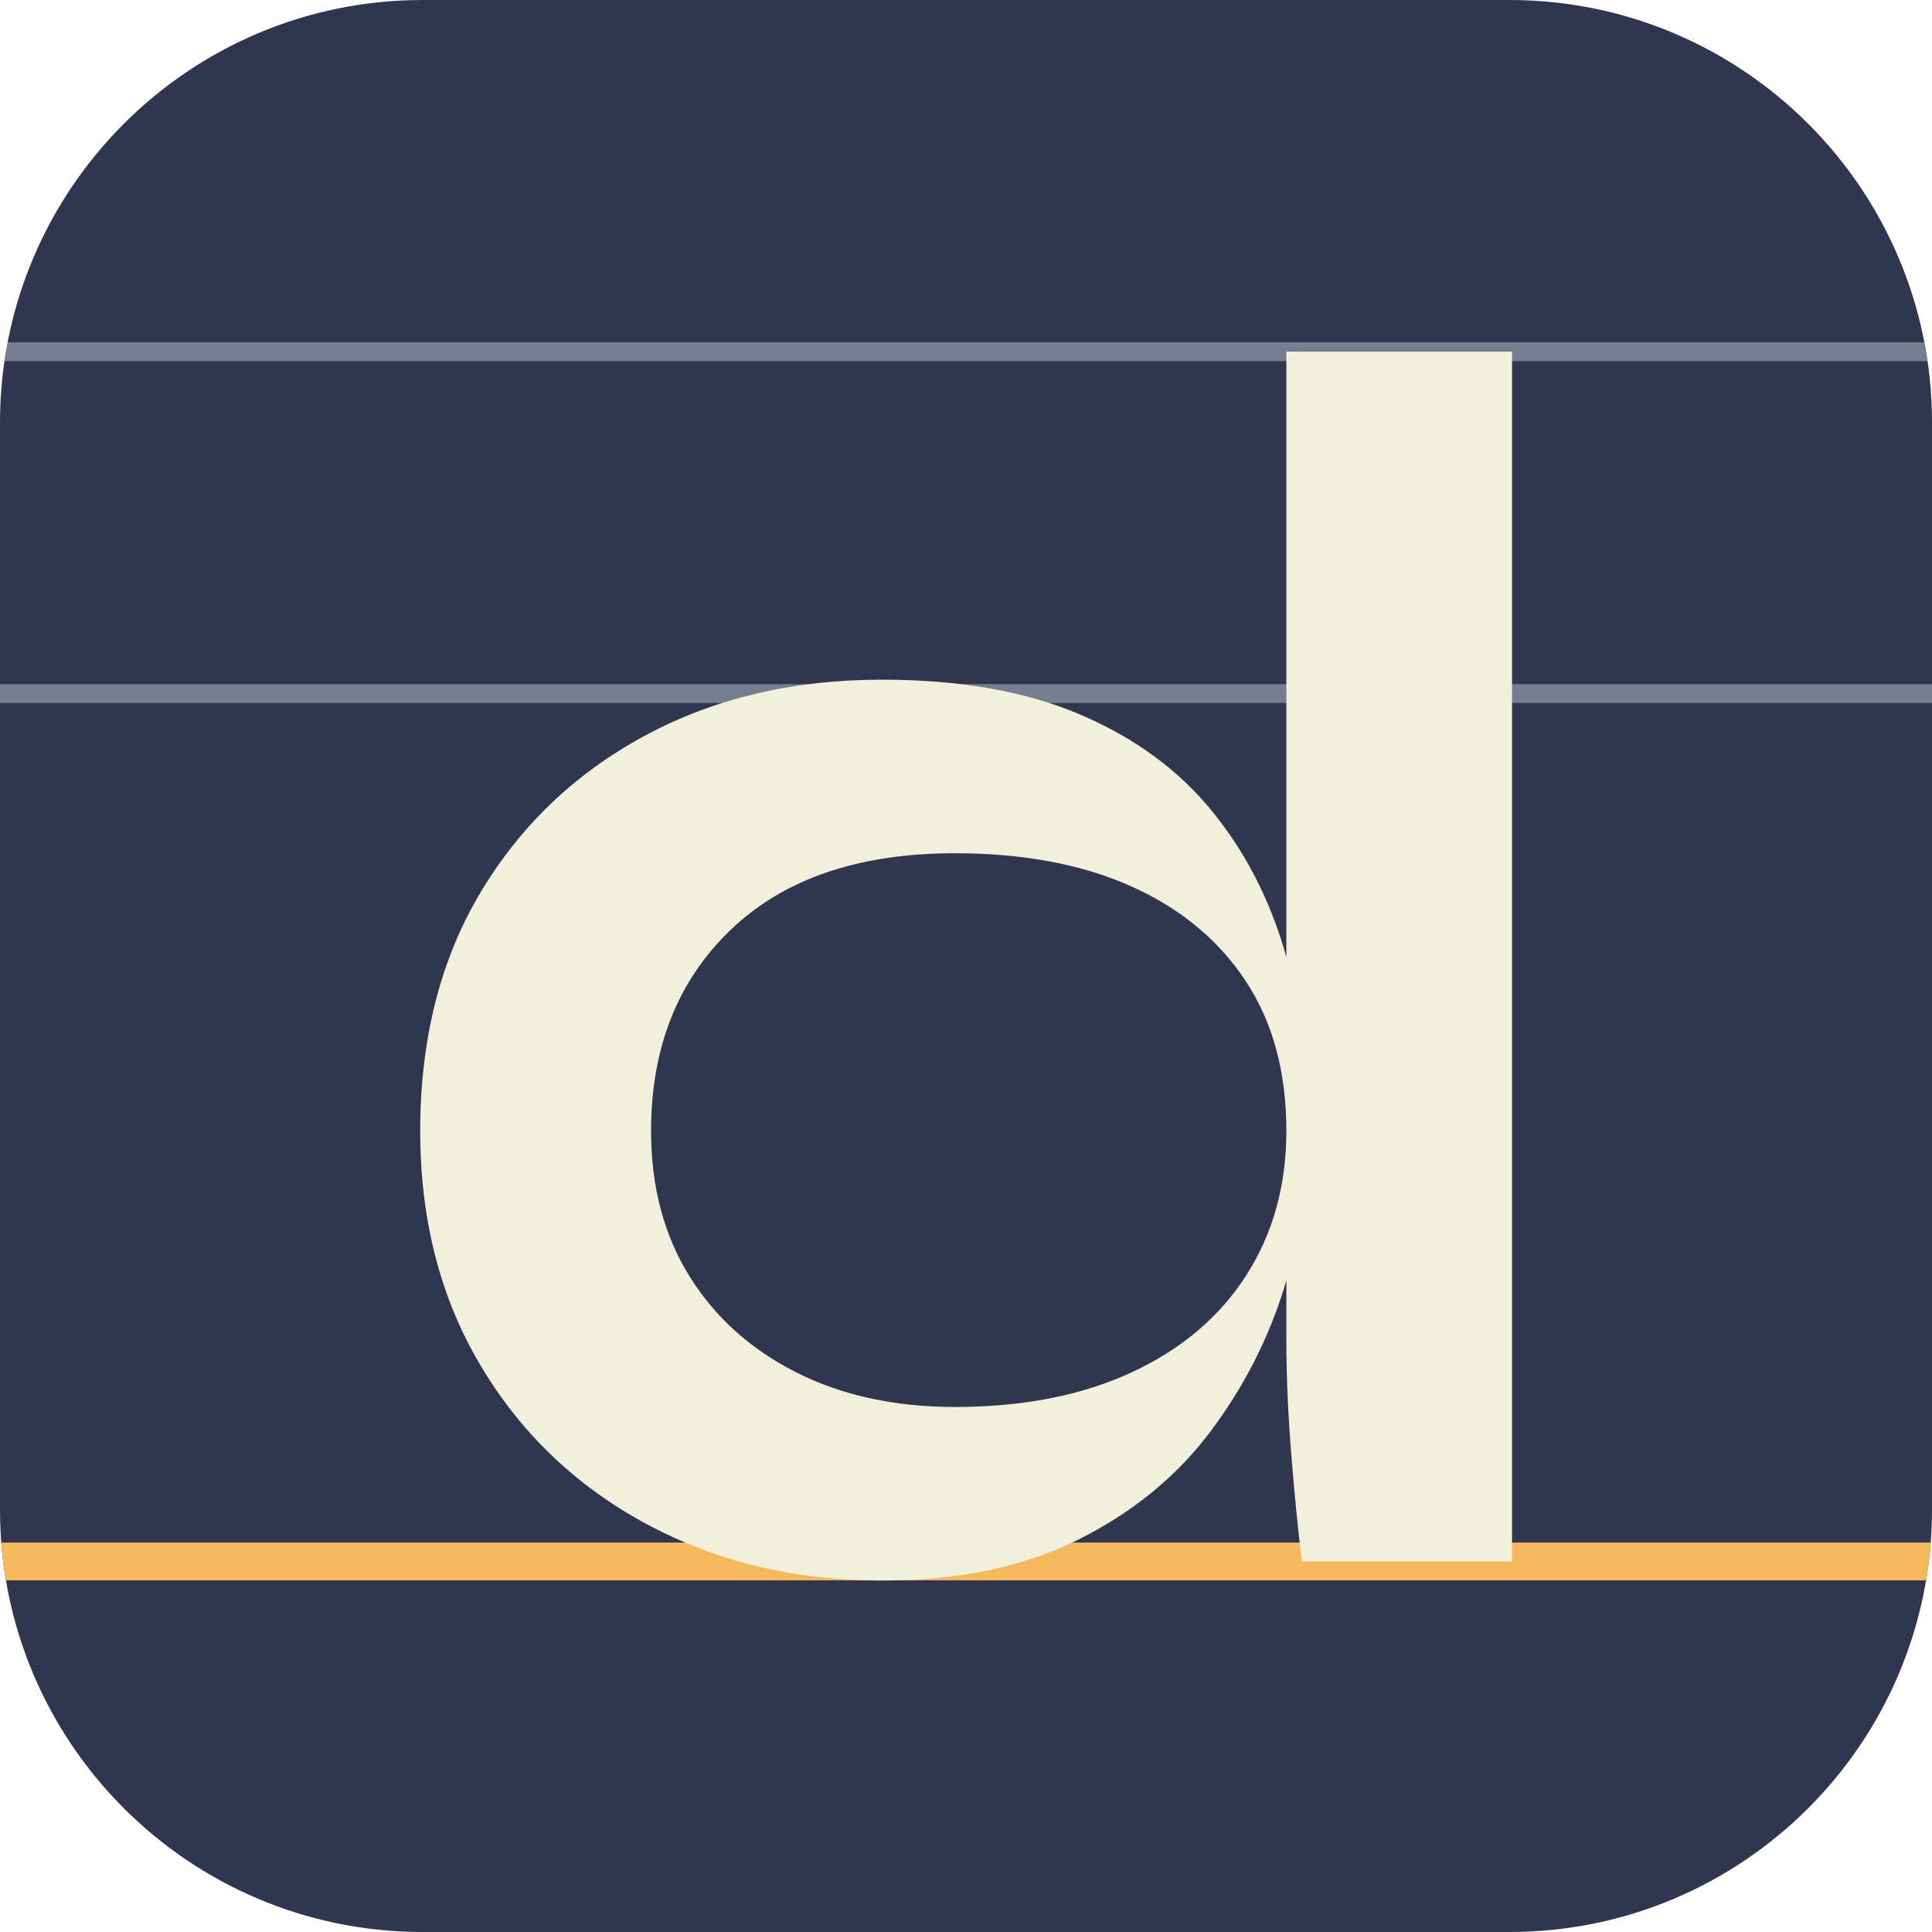
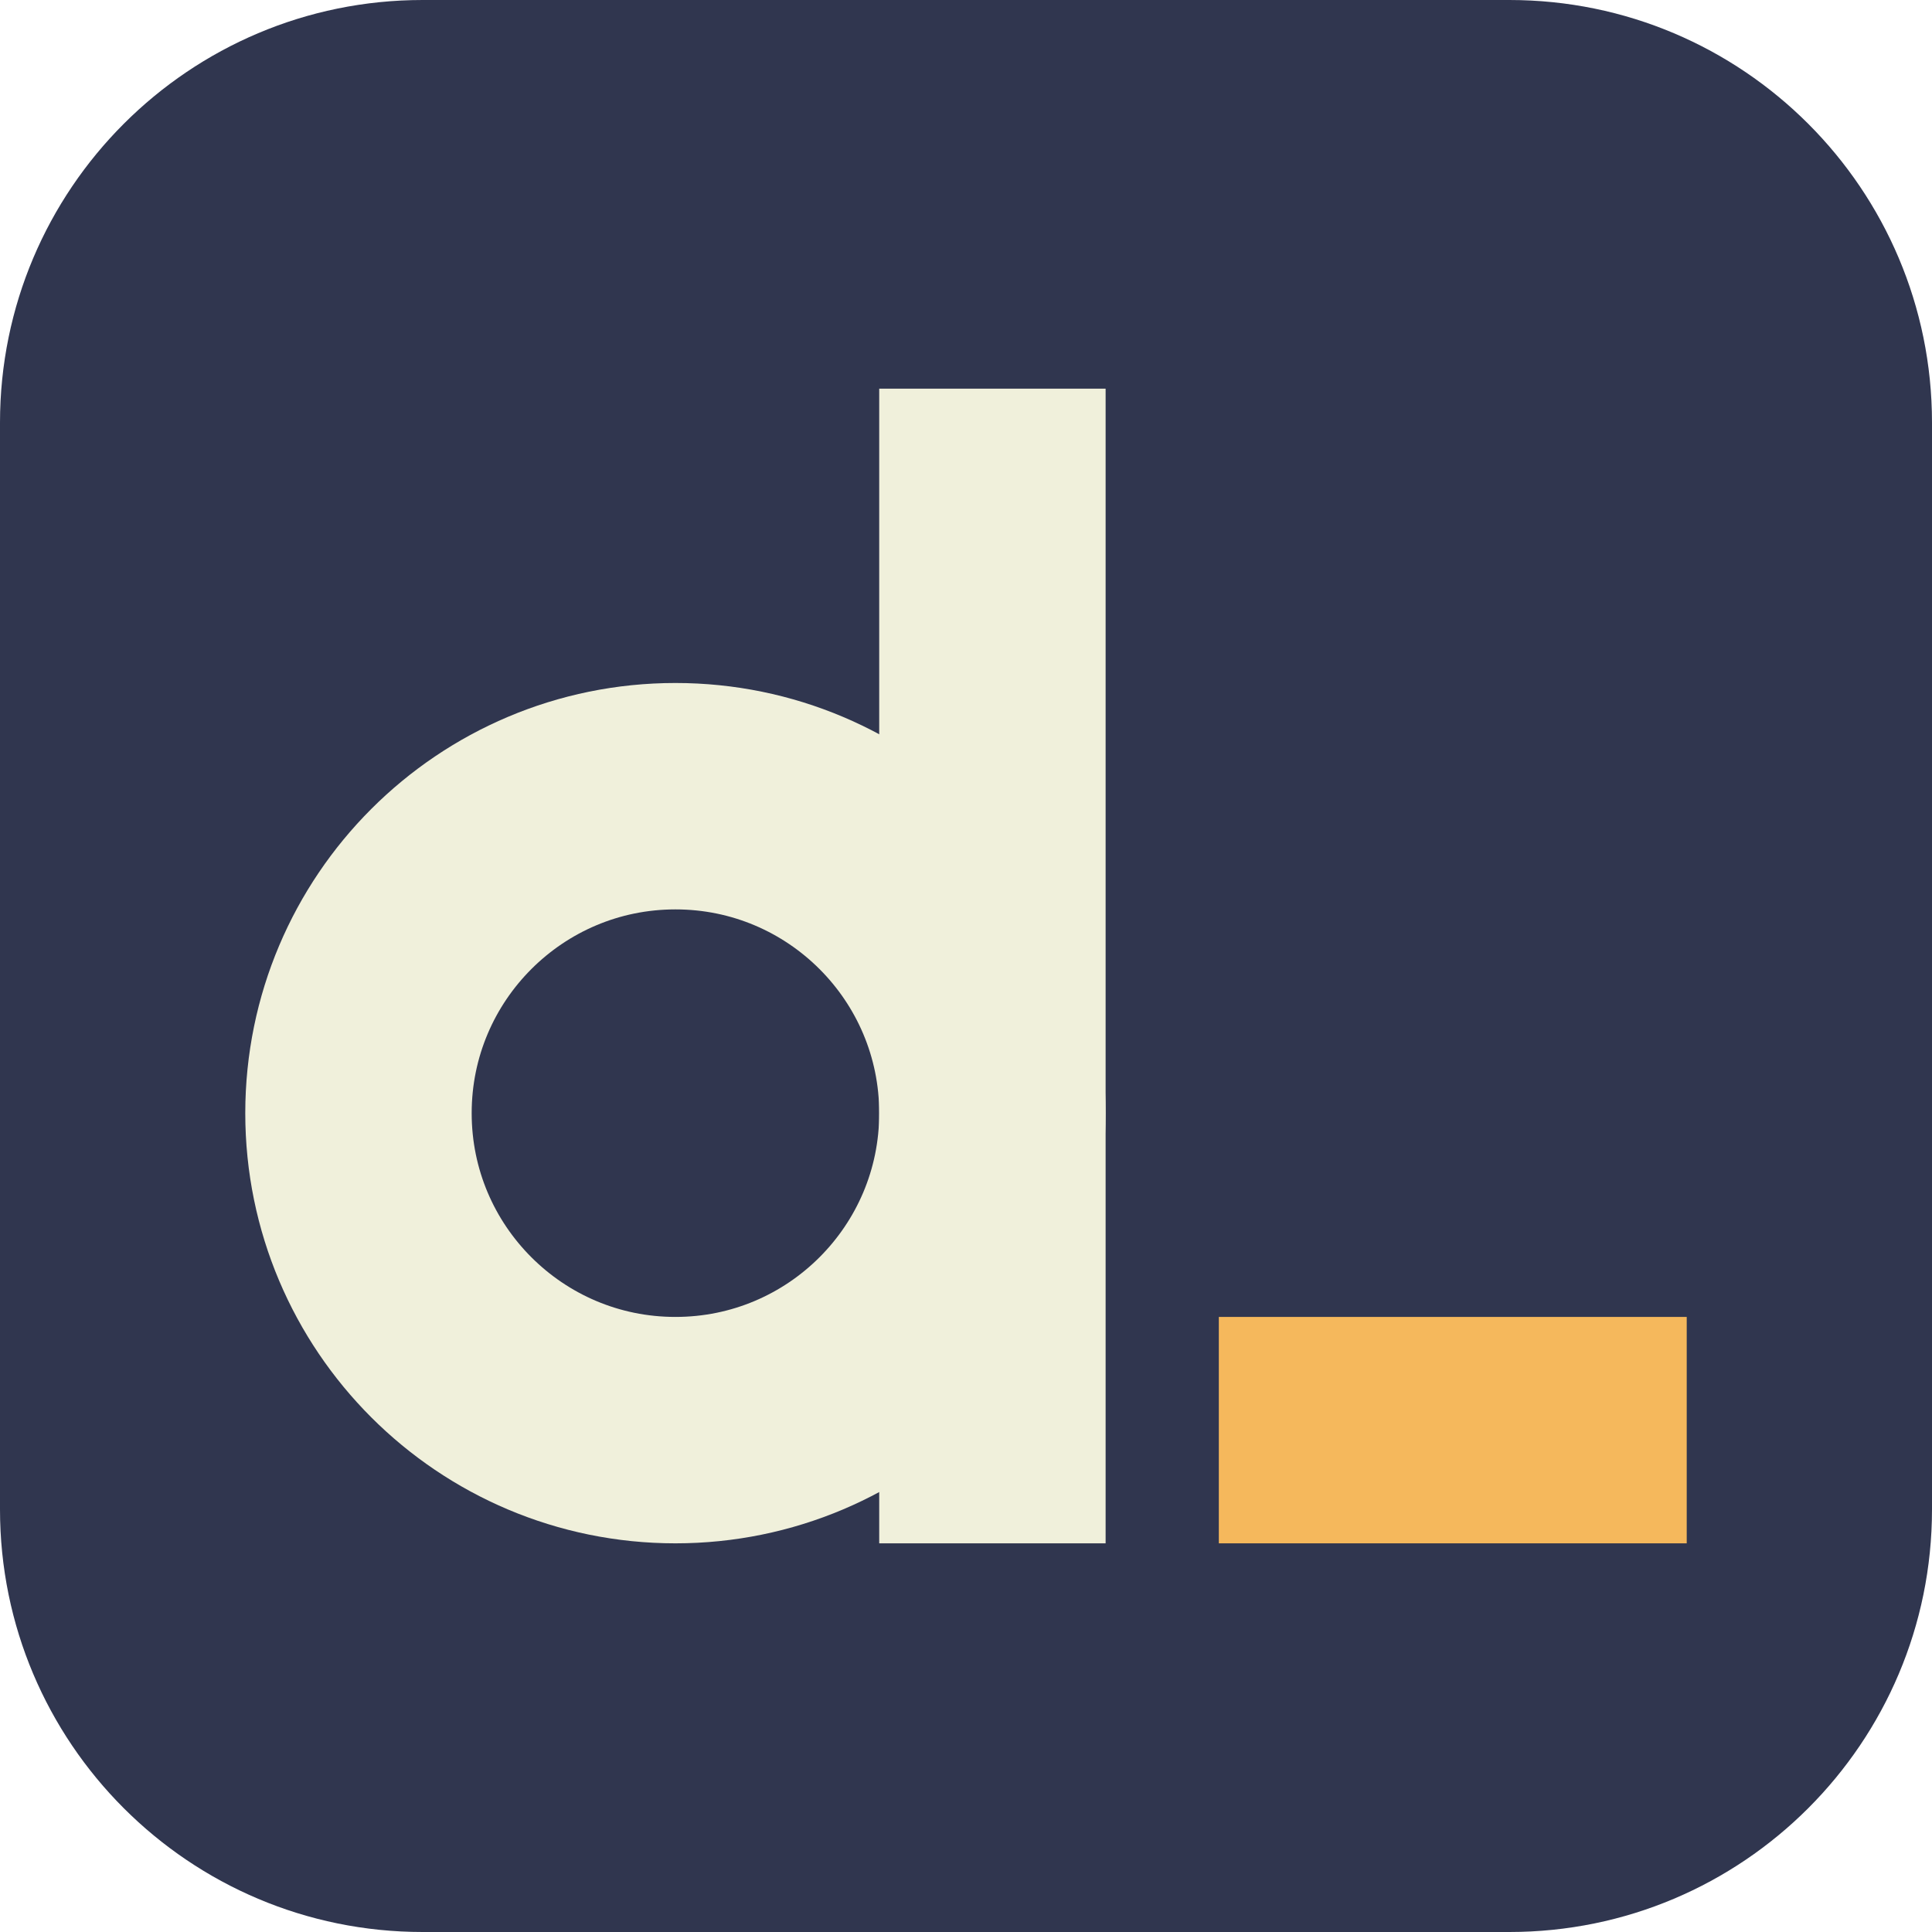
<svg xmlns="http://www.w3.org/2000/svg" viewBox="0 0 512 512">
-   <defs>
-     <clipPath id="c">
-       <rect width="512" height="512" rx="112" />
-     </clipPath>
-   </defs>
-   <g clip-path="url(#c)">
-     <rect width="512" height="512" fill="#30364F" />
-     <line x1="0" x2="512" y1="93.2" y2="93.2" stroke="#ACBAC4" stroke-width="5" stroke-opacity="0.55" />
-     <line x1="0" x2="512" y1="183.8" y2="183.8" stroke="#ACBAC4" stroke-width="5" stroke-opacity="0.55" />
-     <line x1="0" x2="512" y1="413.8" y2="413.8" stroke="#F5B85C" stroke-width="10" />
-     <path transform="translate(94.8 413.8) scale(0.46 -0.46)" fill="#F0F0DB" d="M302 -11Q227 -11 166.5 21.5Q106 54 71.0 112.5Q36 171 36 248Q36 327 70.5 385.0Q105 443 165.0 475.5Q225 508 302 508Q369 508 416.0 488.0Q463 468 492.0 432.5Q521 397 534.5 350.0Q548 303 548 248Q548 204 534.0 158.5Q520 113 491.0 74.5Q462 36 415.0 12.5Q368 -11 302 -11ZM344 89Q403 89 446.0 109.0Q489 129 512.0 165.0Q535 201 535 248Q535 299 511.5 334.5Q488 370 445.5 389.0Q403 408 344 408Q261 408 215.0 364.0Q169 320 169 248Q169 200 191.0 164.5Q213 129 252.5 109.0Q292 89 344 89ZM535 697H665V0H544Q541 23 538.0 59.5Q535 96 535 128Z" />
+   <rect width="512" height="512" rx="112" fill="#30364F" />
+   <g transform="translate(0 0) scale(1)">
+     <g transform="translate(-17 -9)">
+       <circle cx="196" cy="304" r="84" fill="none" stroke="#F0F0DB" stroke-width="60" />
+       <rect x="250" y="112" width="60" height="306" fill="#F0F0DB" />
+       <rect x="340" y="358" width="124" height="60" fill="#F5B85C" />
+     </g>
  </g>
</svg>
